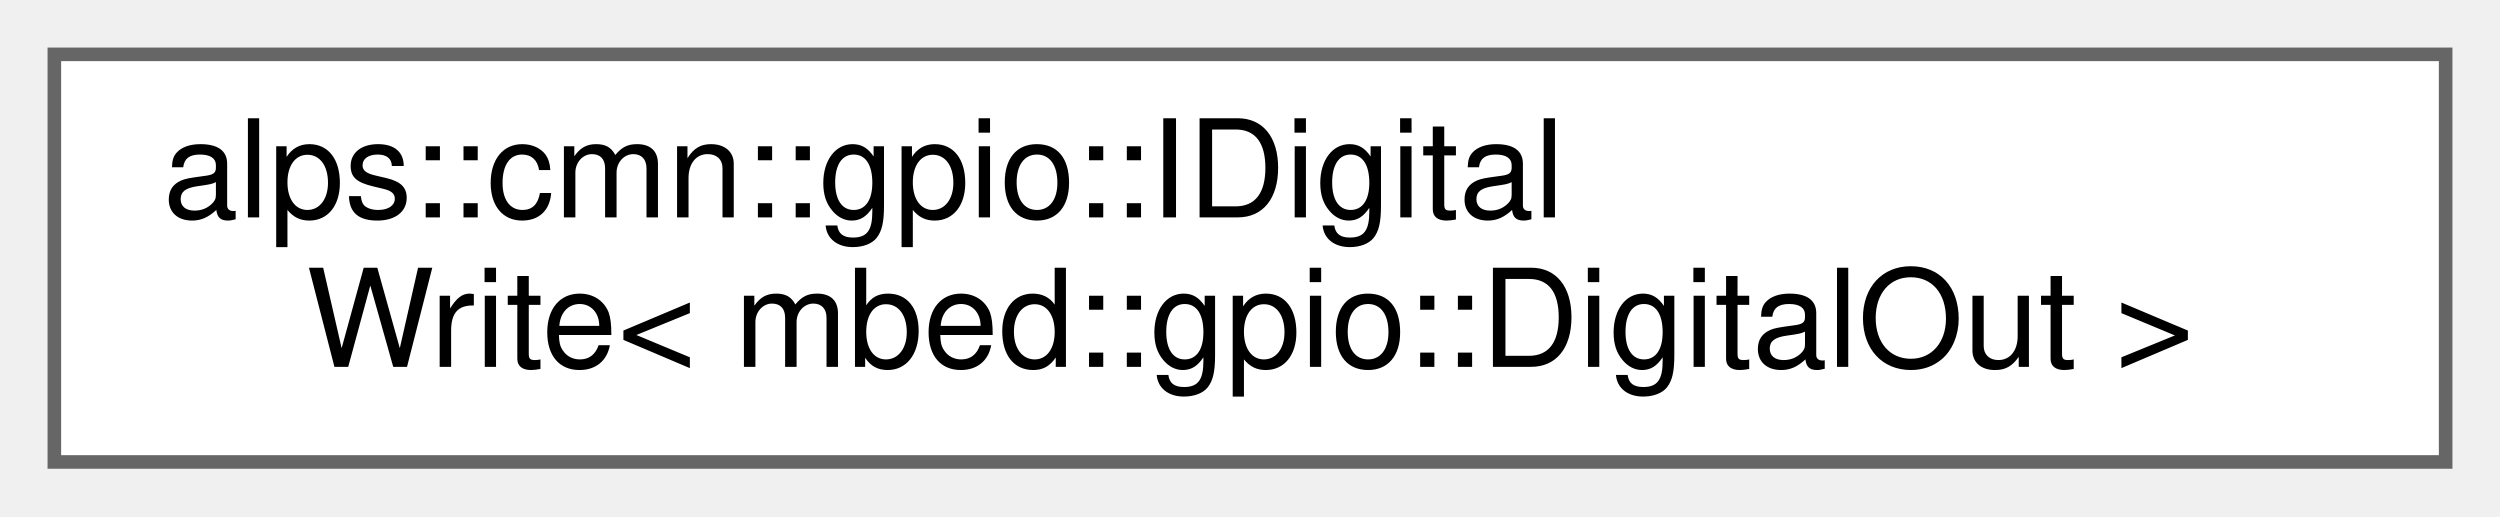
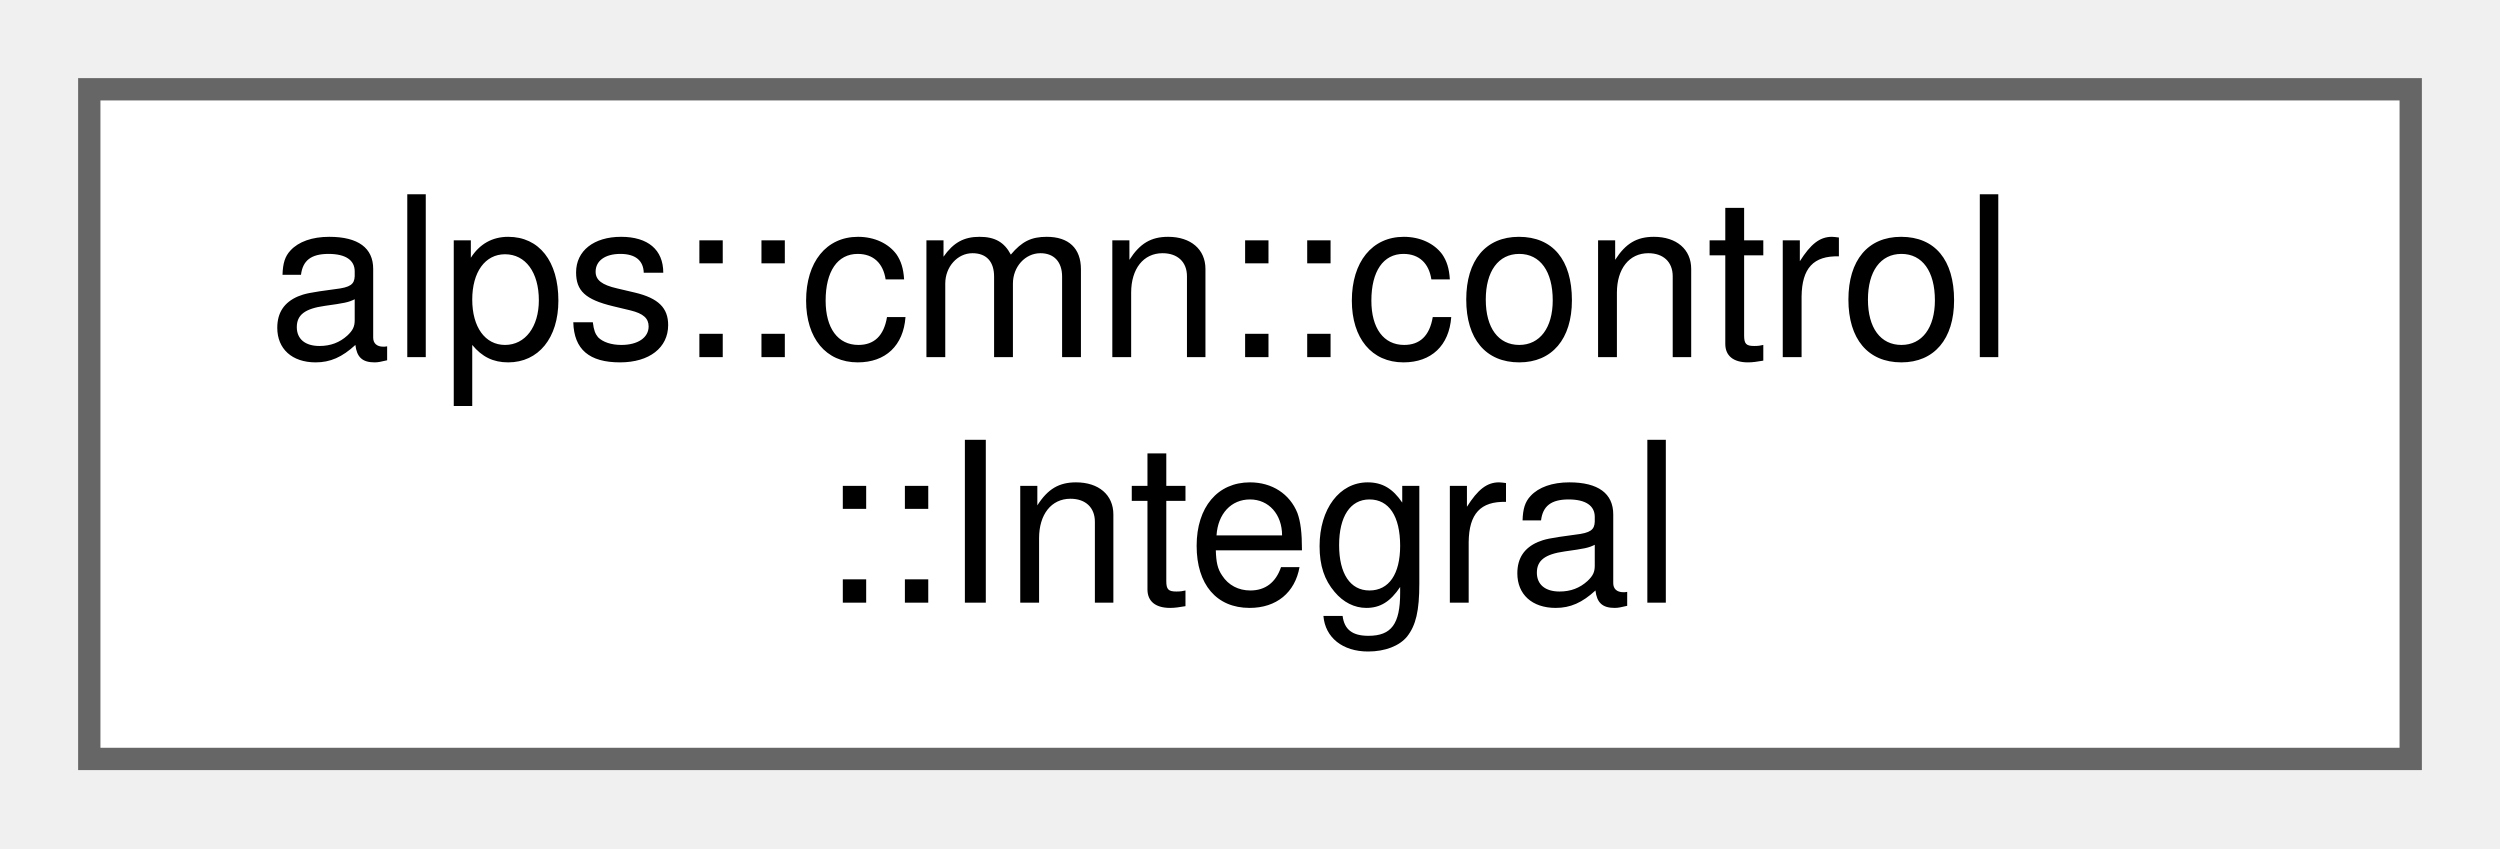
- <svg xmlns="http://www.w3.org/2000/svg" xmlns:xlink="http://www.w3.org/1999/xlink" width="184pt" height="38pt" viewBox="0.00 0.00 184.00 38.00">
+ <svg xmlns="http://www.w3.org/2000/svg" xmlns:xlink="http://www.w3.org/1999/xlink" width="112pt" height="38pt" viewBox="0.00 0.00 112.00 38.00">
  <g id="graph0" class="graph" transform="scale(1 1) rotate(0) translate(4 34)">
    <g id="node1" class="node">
      <g id="a_node1">
-         <a xlink:href="classalps_1_1cmn_1_1gpio_1_1_i_digital_write.html" target="_top" xlink:title=" ">
-           <polygon fill="white" stroke="#666666" points="176,-30 0,-30 0,0 176,0 176,-30" />
-           <text text-anchor="start" x="8" y="-18" font-family="Helvetica,sans-Serif" font-size="10.00">alps::cmn::gpio::IDigital</text>
-           <text text-anchor="middle" x="88" y="-7" font-family="Helvetica,sans-Serif" font-size="10.00">Write&lt; mbed::gpio::DigitalOut &gt;</text>
+         <a xlink:href="classalps_1_1cmn_1_1control_1_1_integral.html" target="_top" xlink:title="積分器">
+           <polygon fill="white" stroke="#666666" points="104,-30 0,-30 0,0 104,0 104,-30" />
+           <text text-anchor="start" x="8" y="-18" font-family="Helvetica,sans-Serif" font-size="10.00">alps::cmn::control</text>
+           <text text-anchor="middle" x="52" y="-7" font-family="Helvetica,sans-Serif" font-size="10.00">::Integral</text>
        </a>
      </g>
    </g>
  </g>
</svg>
